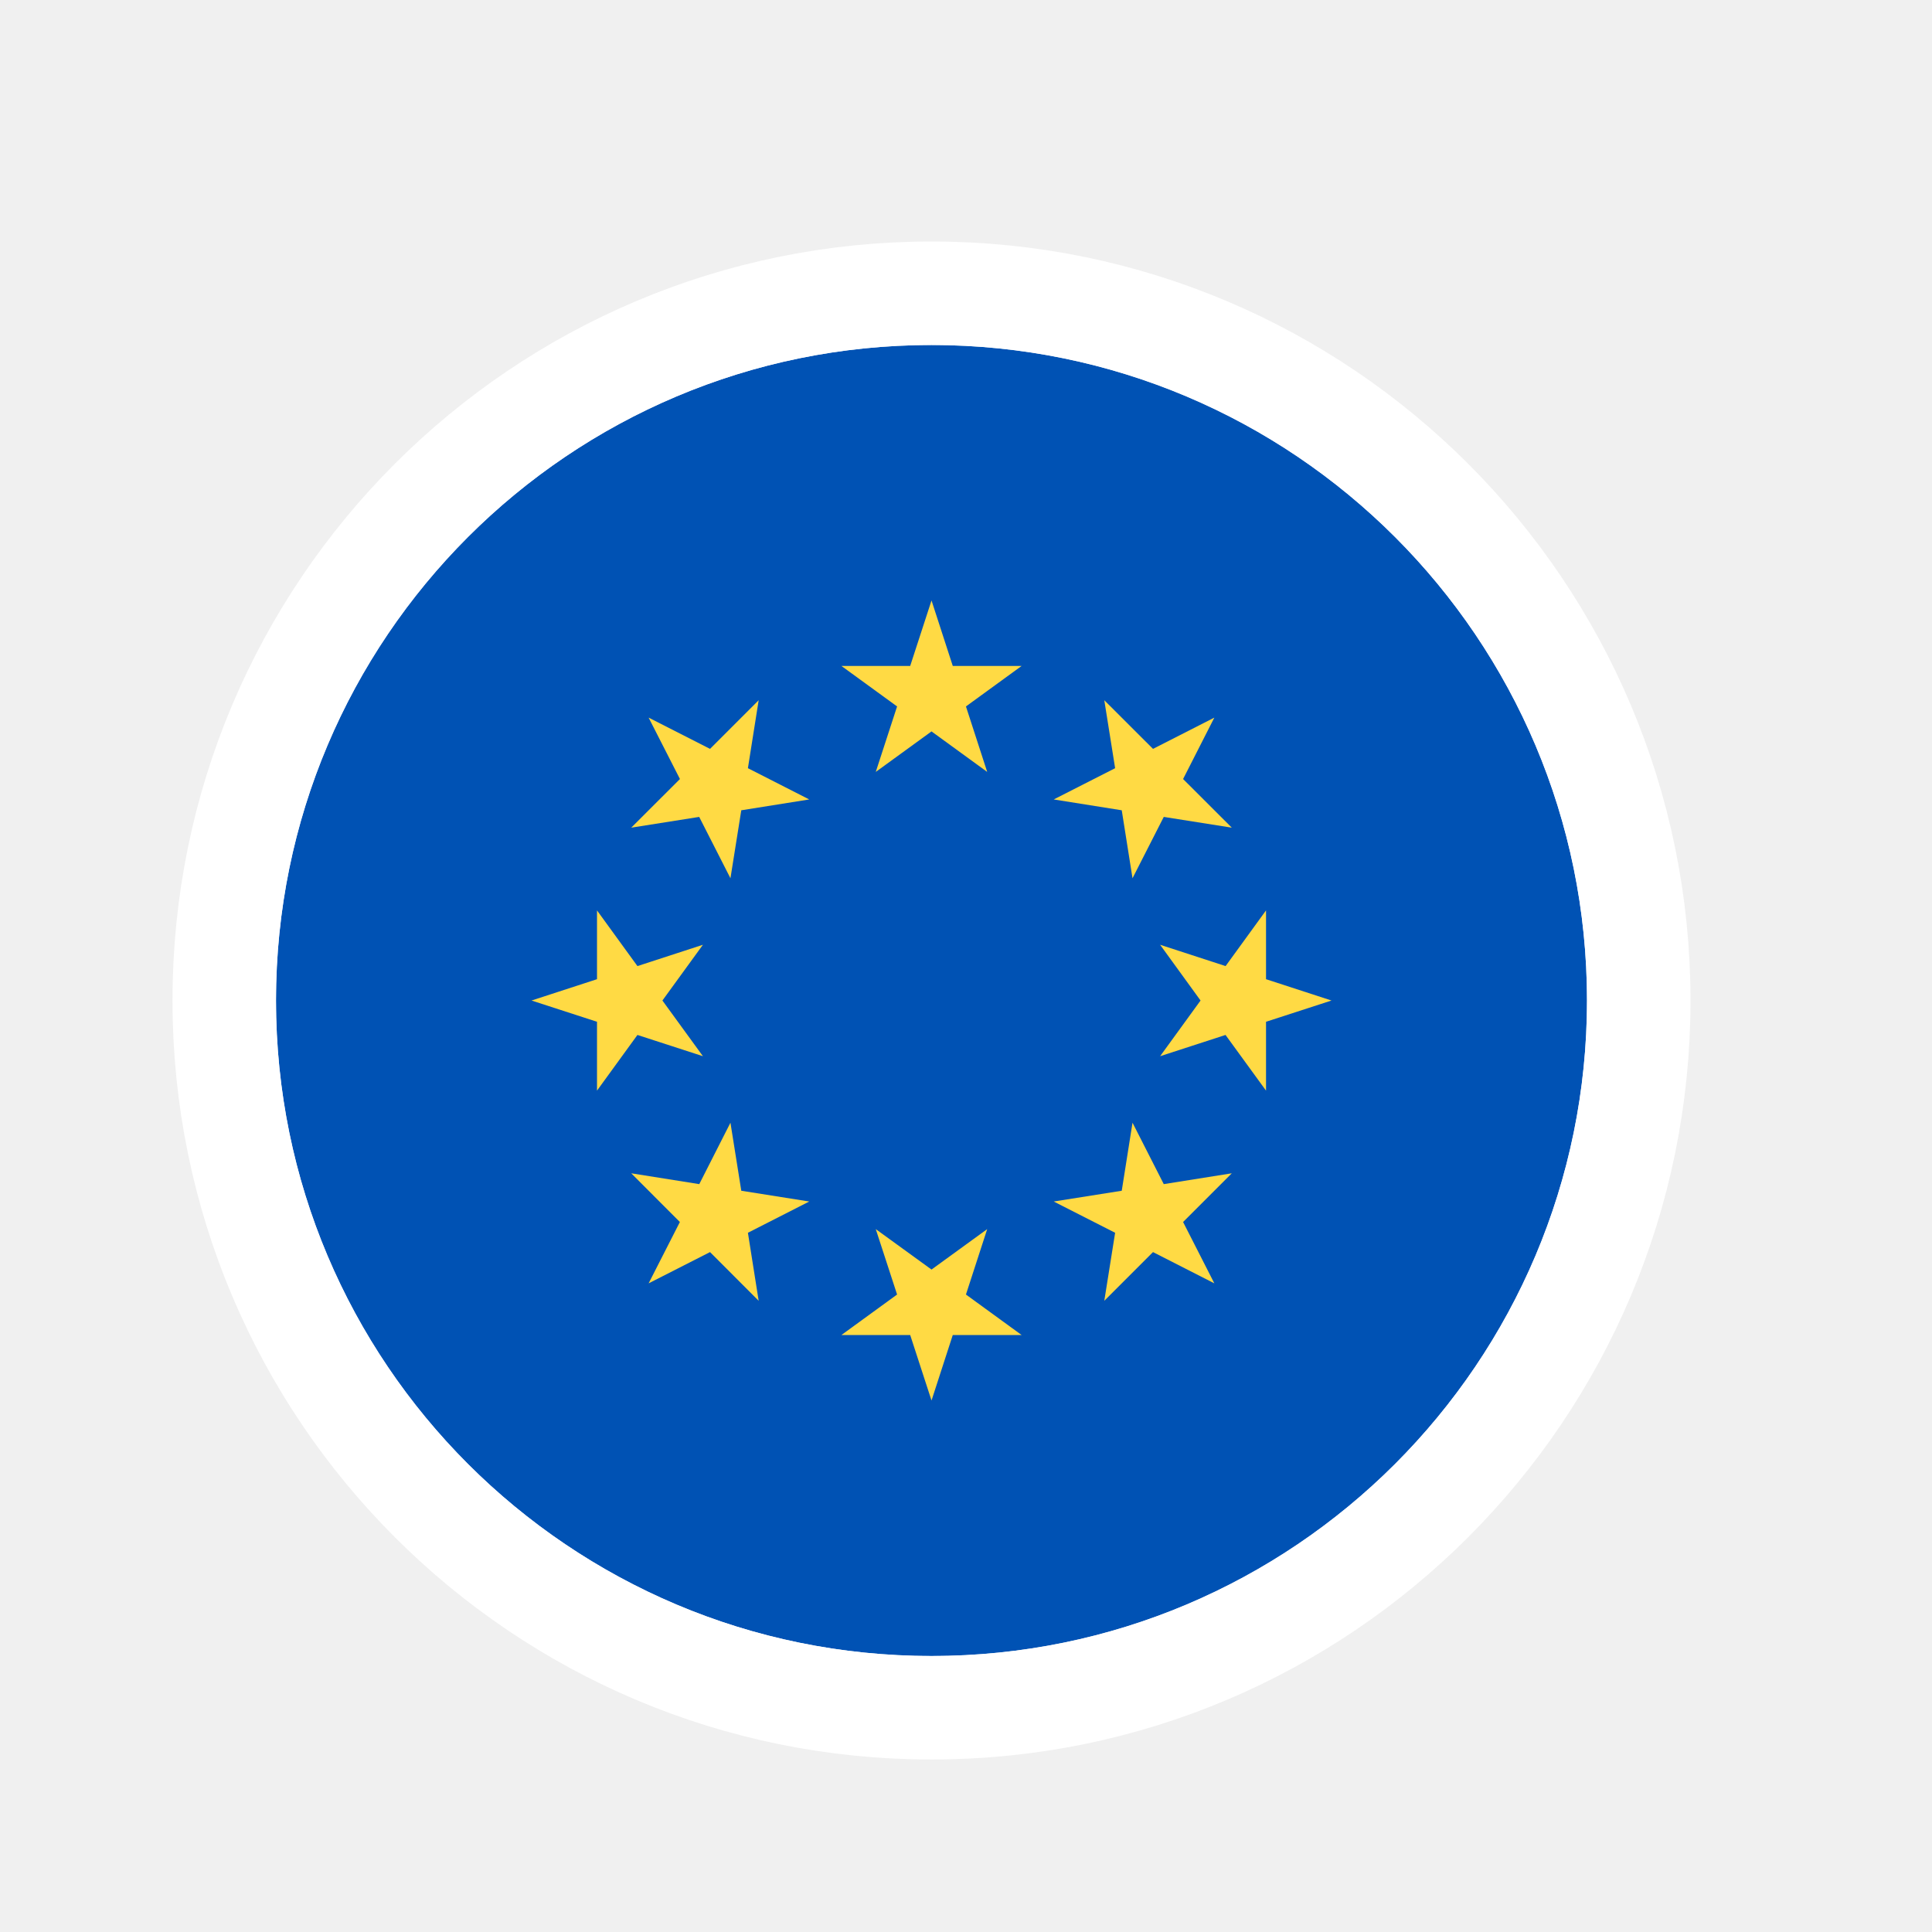
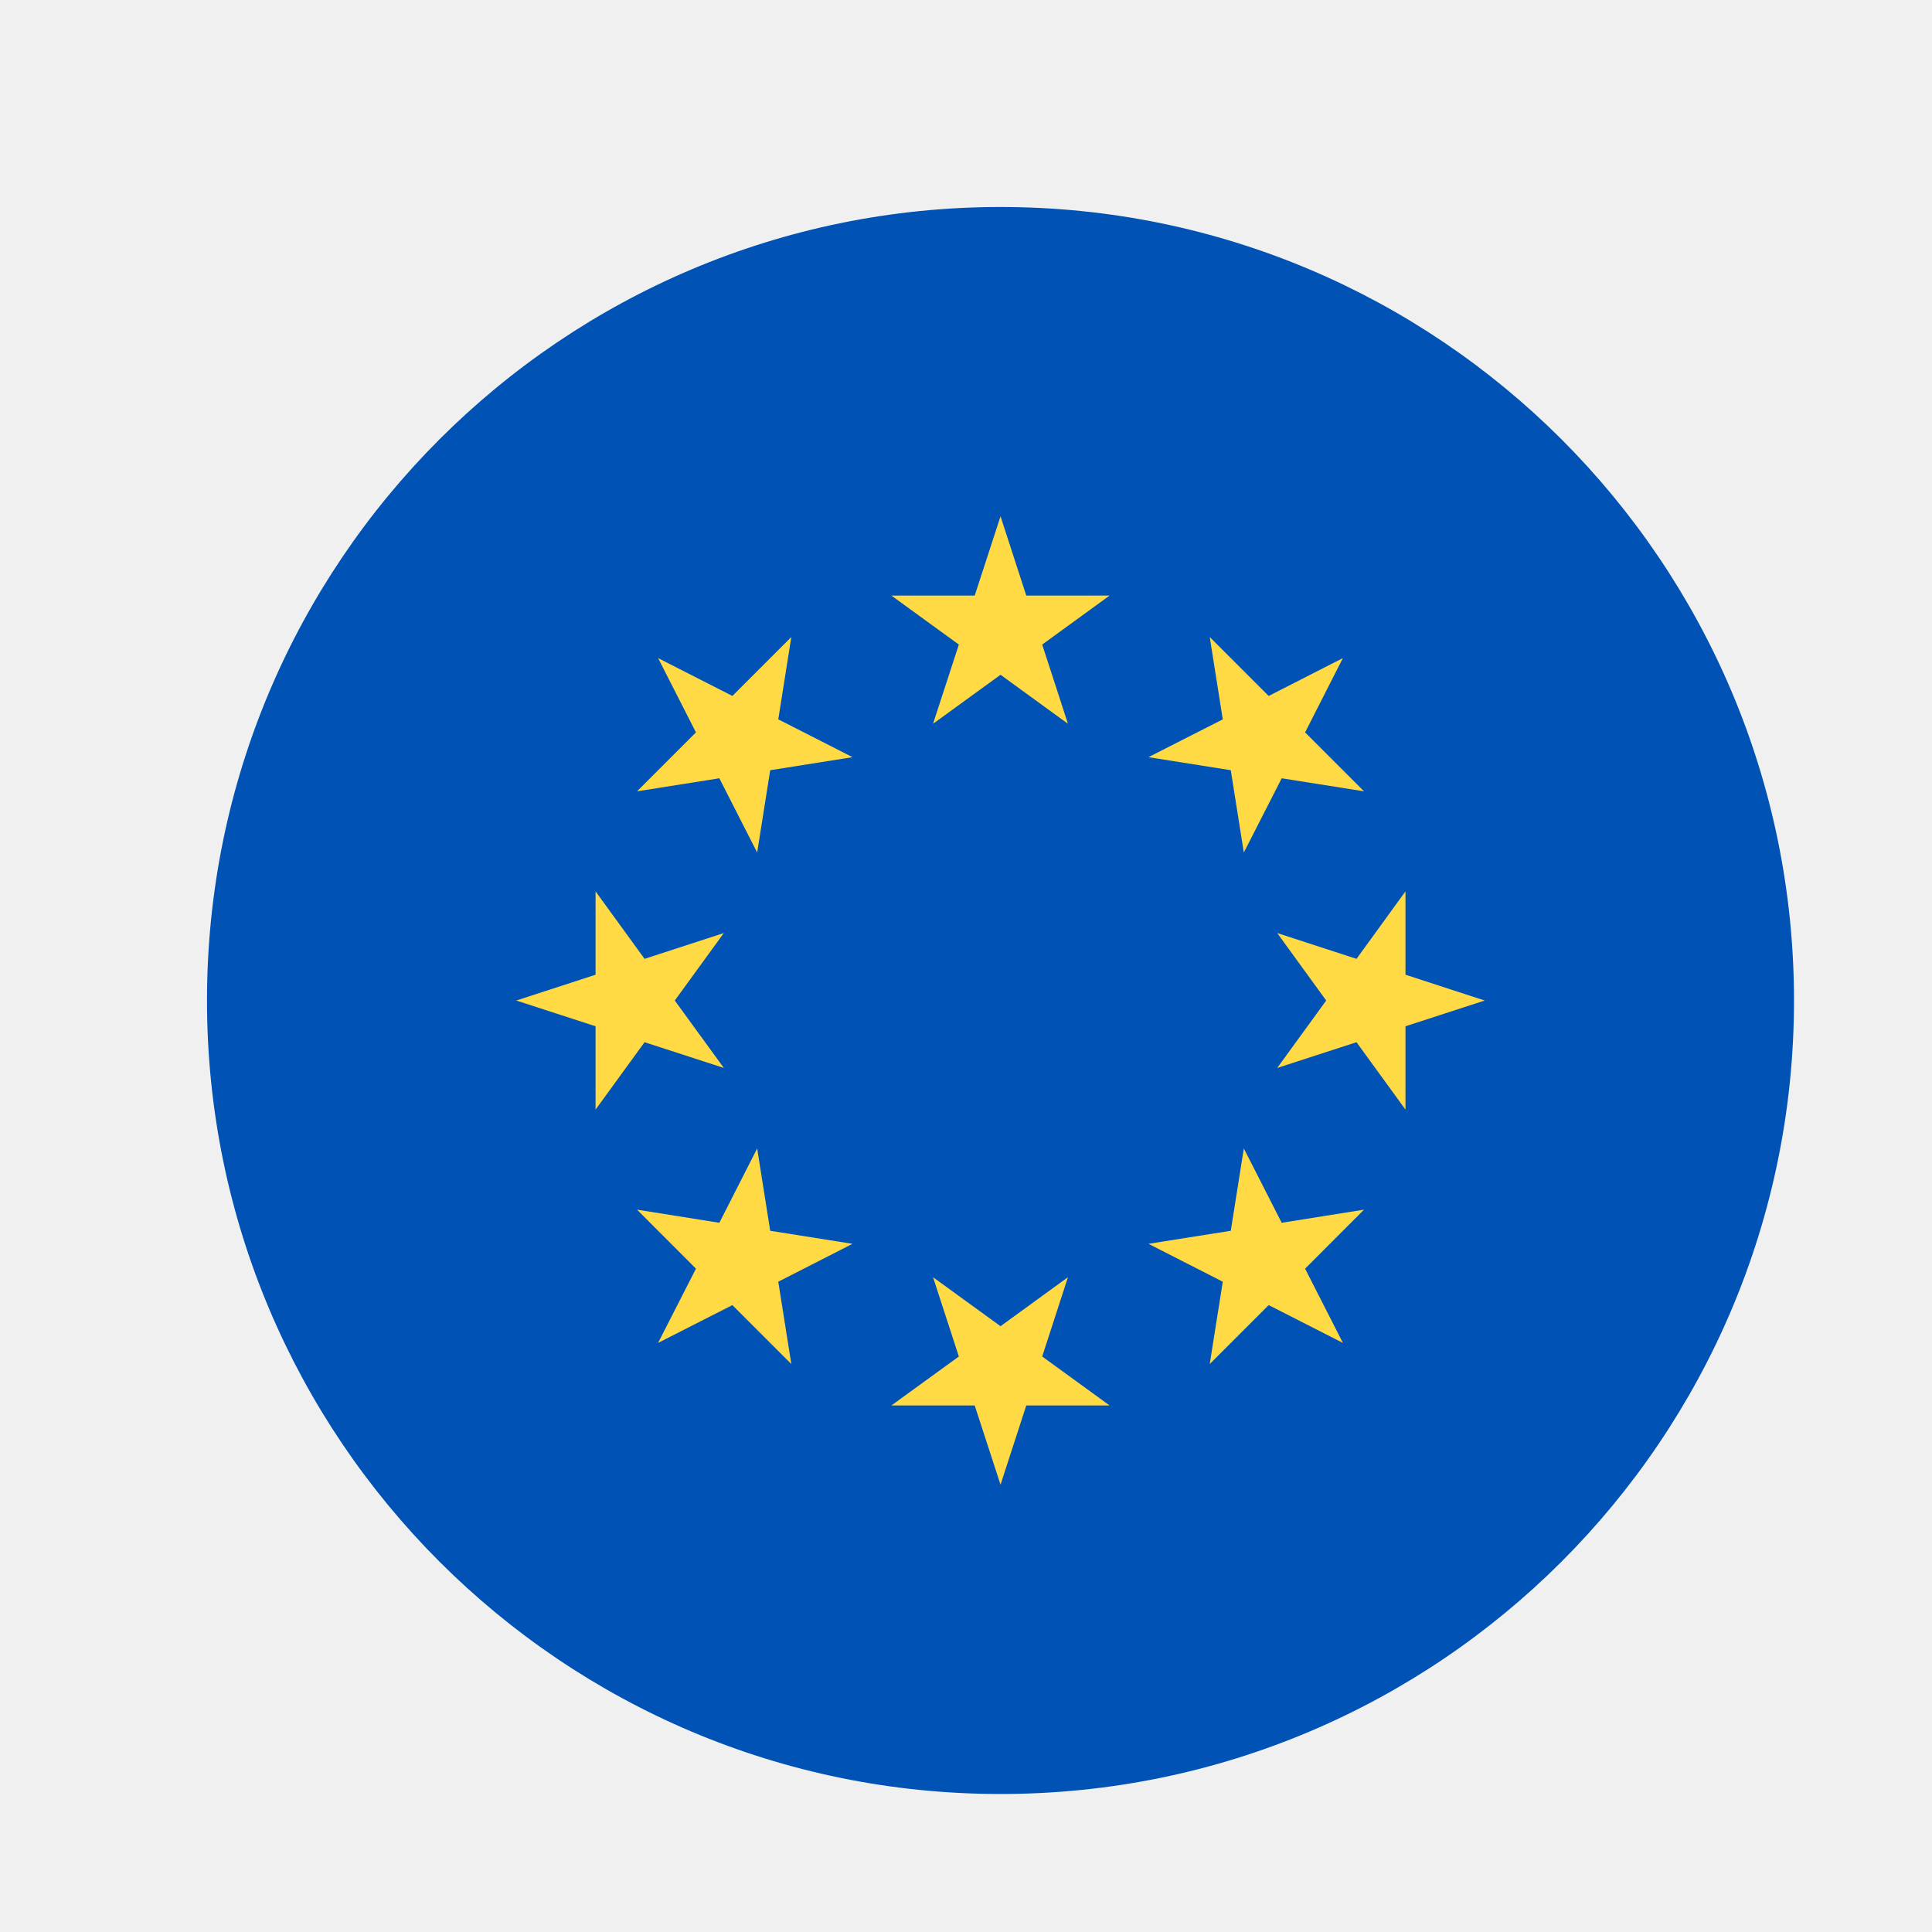
- <svg xmlns="http://www.w3.org/2000/svg" xmlns:xlink="http://www.w3.org/1999/xlink" width="28px" height="28px" viewBox="0 0 28 28" version="1.1">
-   <defs>
-     <circle id="path-1" cx="9.5" cy="9.5" r="9.5" />
-   </defs>
+ <svg xmlns="http://www.w3.org/2000/svg" width="28px" height="28px" viewBox="0 0 28 28" version="1.1">
+   <defs />
  <g id="Artboard-3" stroke="none" stroke-width="1" fill="none" fill-rule="evenodd">
-     <g id="EU" transform="translate(4, 5)" fill-rule="nonzero">
+     <g id="EU" transform="translate(3, 3)" fill-rule="nonzero">
      <g id="european-union">
-         <g id="Oval">
-           <use fill="#0052B4" fill-rule="evenodd" xlink:href="#path-1" />
-           <circle stroke="#FFFFFF" stroke-width="1.5" cx="9.5" cy="9.5" r="10.25" />
-         </g>
-         <g id="Group" transform="translate(3.696246, 3.696246)" fill="#FFDA44">
-           <polygon id="Shape" points="5.804 0.006 6.112 0.955 7.11 0.955 6.303 1.542 6.611 2.491 5.804 1.904 4.996 2.491 5.305 1.542 4.498 0.955 5.495 0.955" />
-           <polygon id="Shape" points="1.704 1.704 2.594 2.157 3.299 1.452 3.143 2.437 4.032 2.89 3.047 3.047 2.89 4.032 2.437 3.143 1.452 3.299 2.158 2.594" />
-           <polygon id="Shape" points="0.007 5.804 0.956 5.495 0.956 4.498 1.542 5.305 2.491 4.996 1.904 5.804 2.491 6.611 1.542 6.303 0.956 7.11 0.956 6.112" />
-           <polygon id="Shape" points="1.704 9.903 2.157 9.014 1.452 8.308 2.438 8.465 2.89 7.575 3.047 8.561 4.032 8.717 3.143 9.17 3.299 10.156 2.594 9.45" />
-           <polygon id="Shape" points="5.804 11.601 5.495 10.652 4.498 10.652 5.305 10.065 4.996 9.117 5.804 9.703 6.611 9.117 6.303 10.065 7.11 10.652 6.112 10.652" />
-           <polygon id="Shape" points="9.903 9.903 9.014 9.45 8.308 10.156 8.465 9.17 7.575 8.717 8.561 8.561 8.717 7.575 9.17 8.465 10.156 8.308 9.45 9.014" />
-           <polygon id="Shape" points="11.601 5.804 10.652 6.112 10.652 7.11 10.065 6.303 9.117 6.611 9.703 5.804 9.117 4.996 10.066 5.305 10.652 4.498 10.652 5.495" />
-           <polygon id="Shape" points="9.903 1.704 9.45 2.594 10.156 3.299 9.17 3.143 8.717 4.032 8.561 3.047 7.575 2.89 8.465 2.437 8.308 1.452 9.014 2.157" />
+         <circle id="Oval" fill="#0052B4" cx="11.5" cy="11.5" r="11.5" />
+         <g id="Group" transform="translate(4.474403, 4.474403)" fill="#FFDA44">
+           <polygon id="Shape" points="7.026 0.008 7.399 1.157 8.607 1.157 7.63 1.867 8.003 3.015 7.026 2.305 6.048 3.015 6.422 1.867 5.444 1.157 6.652 1.157" />
+           <polygon id="Shape" points="2.063 2.063 3.14 2.612 3.994 1.758 3.805 2.951 4.881 3.499 3.688 3.688 3.499 4.881 2.951 3.805 1.758 3.994 2.612 3.14" />
+           <polygon id="Shape" points="0.008 7.026 1.157 6.652 1.157 5.444 1.867 6.422 3.016 6.048 2.305 7.026 3.016 8.003 1.867 7.63 1.157 8.607 1.157 7.399" />
+           <polygon id="Shape" points="2.063 11.988 2.612 10.912 1.758 10.057 2.951 10.247 3.499 9.17 3.688 10.363 4.881 10.552 3.805 11.101 3.994 12.294 3.14 11.44" />
+           <polygon id="Shape" points="7.026 14.043 6.652 12.895 5.444 12.895 6.422 12.185 6.048 11.036 7.026 11.746 8.003 11.036 7.63 12.185 8.607 12.895 7.399 12.895" />
+           <polygon id="Shape" points="11.988 11.988 10.912 11.44 10.058 12.294 10.247 11.101 9.17 10.552 10.363 10.363 10.552 9.17 11.101 10.247 12.294 10.057 11.44 10.912" />
+           <polygon id="Shape" points="14.043 7.026 12.895 7.399 12.895 8.607 12.185 7.63 11.036 8.003 11.746 7.026 11.036 6.048 12.185 6.422 12.895 5.444 12.895 6.652" />
+           <polygon id="Shape" points="11.988 2.063 11.44 3.14 12.294 3.994 11.101 3.805 10.552 4.881 10.363 3.688 9.17 3.499 10.247 2.951 10.058 1.758 10.912 2.612" />
        </g>
      </g>
    </g>
  </g>
</svg>
